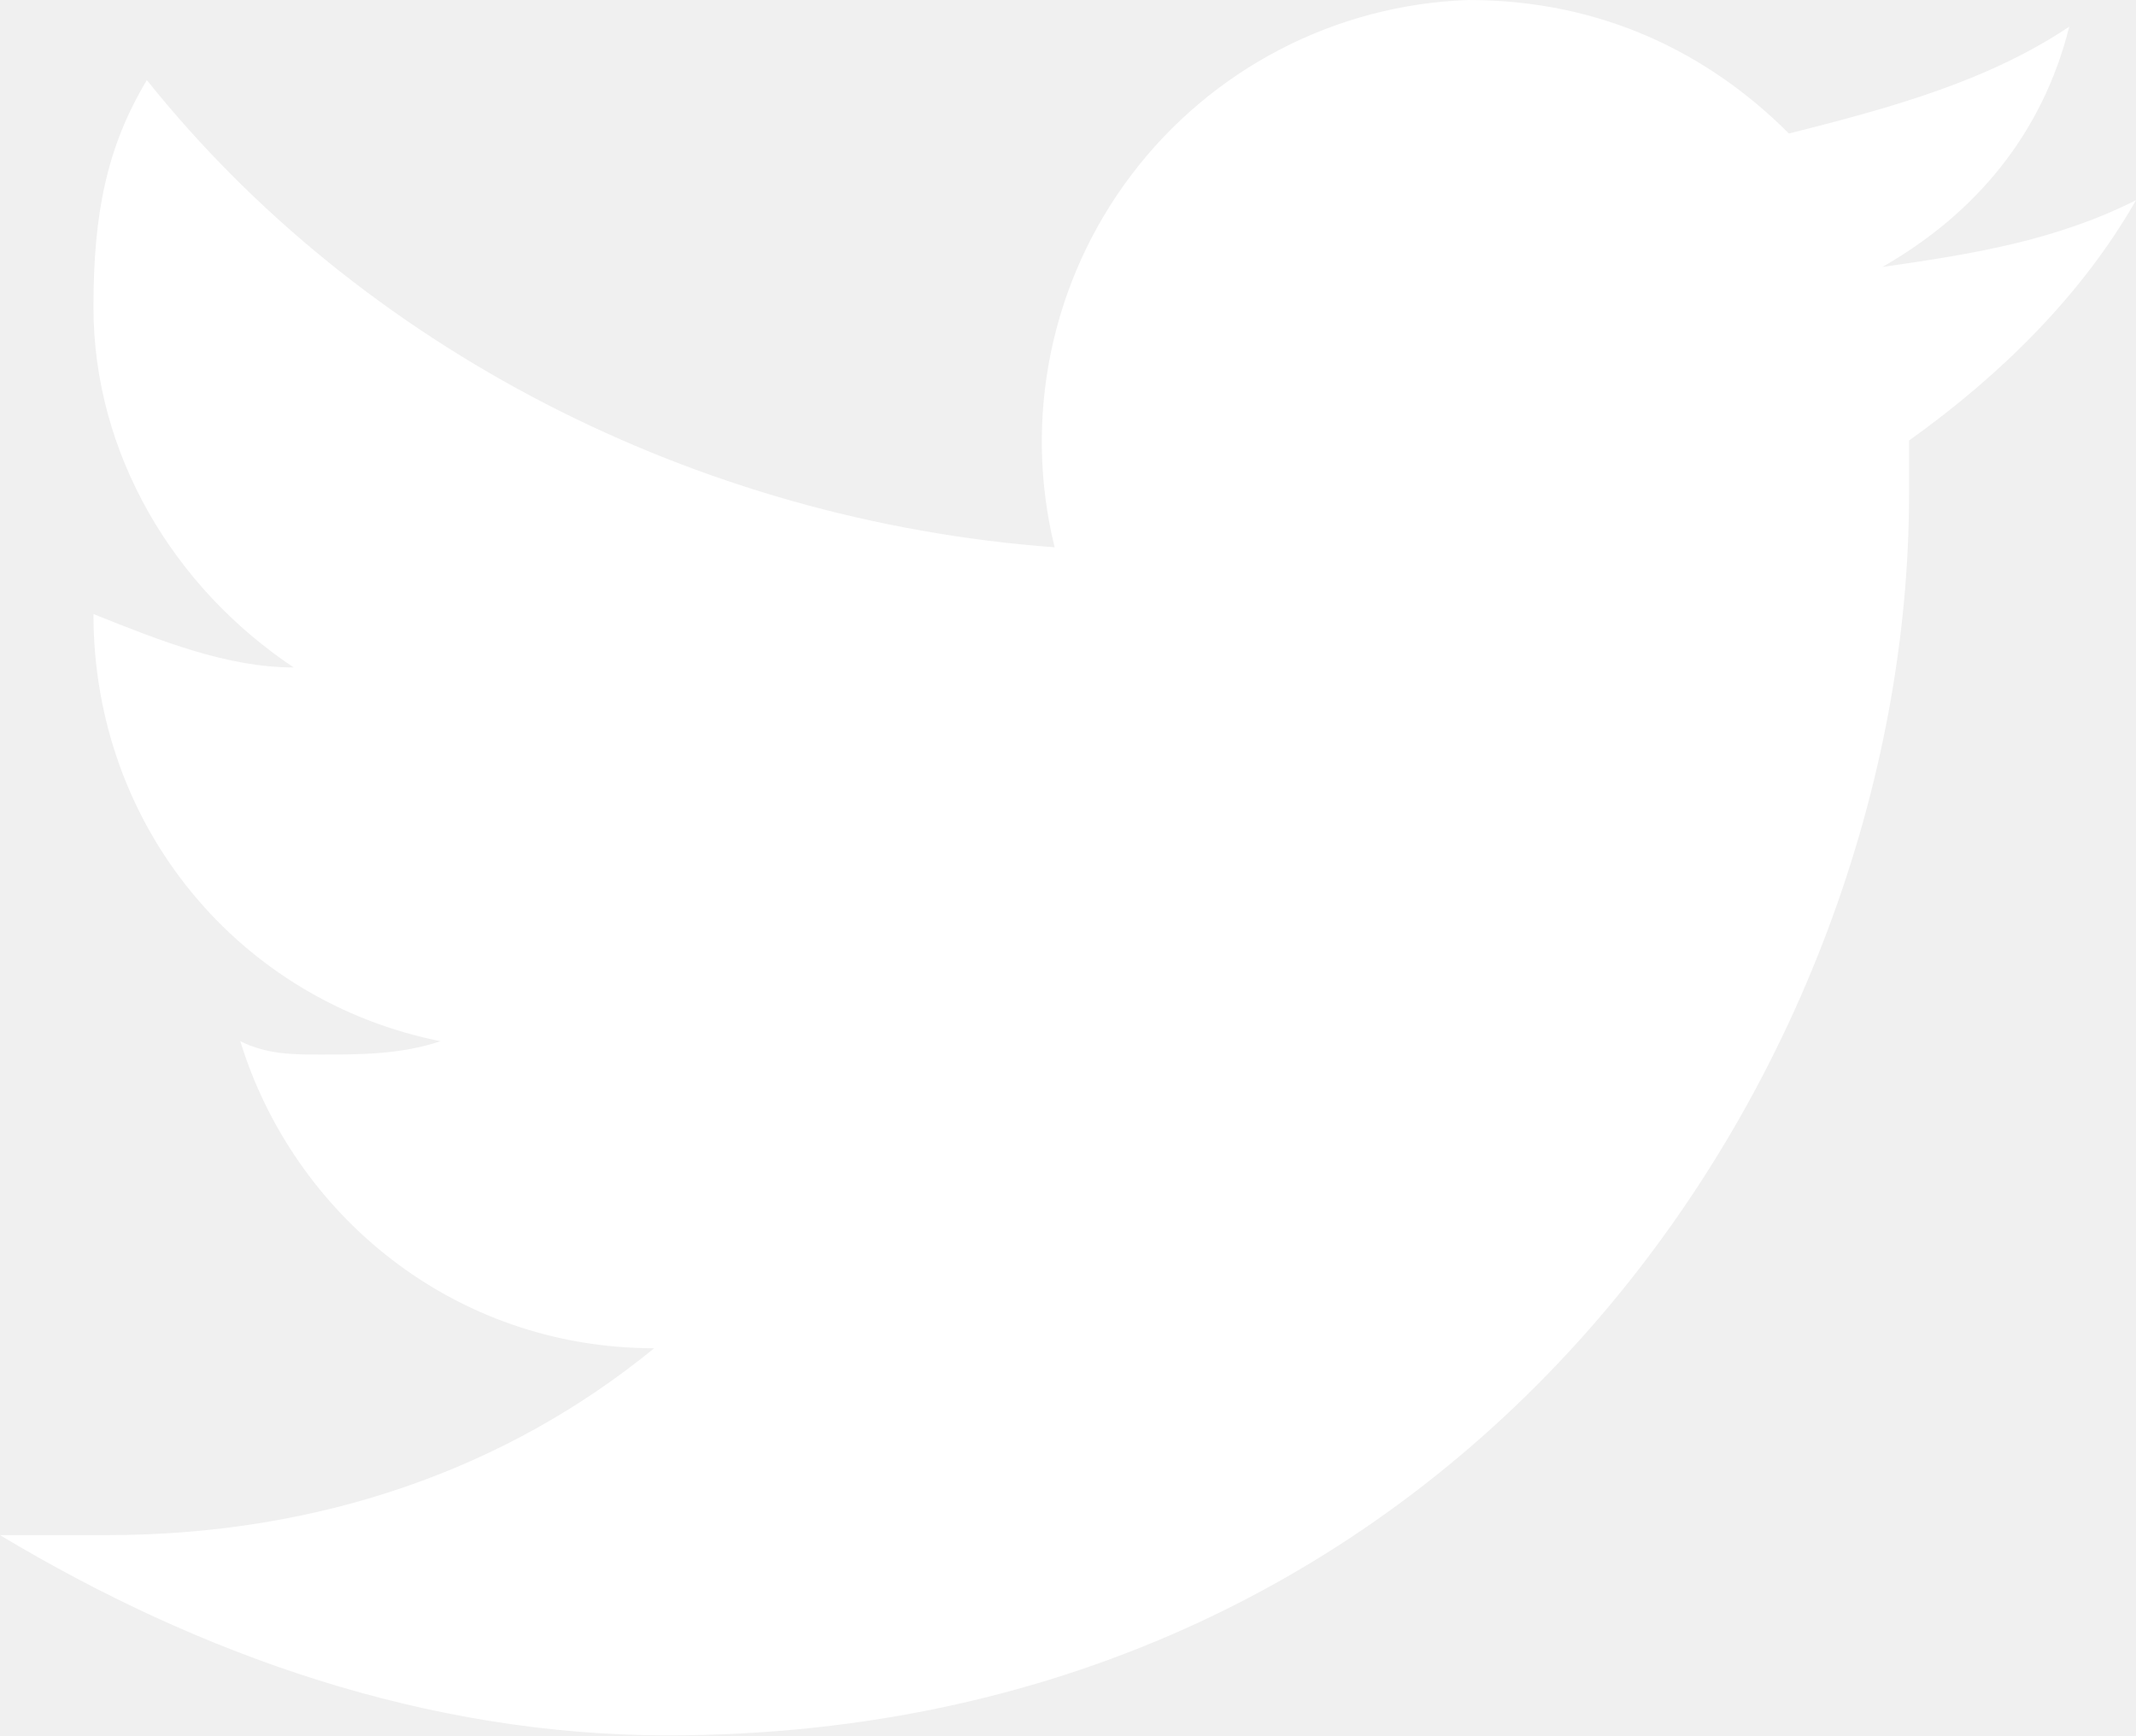
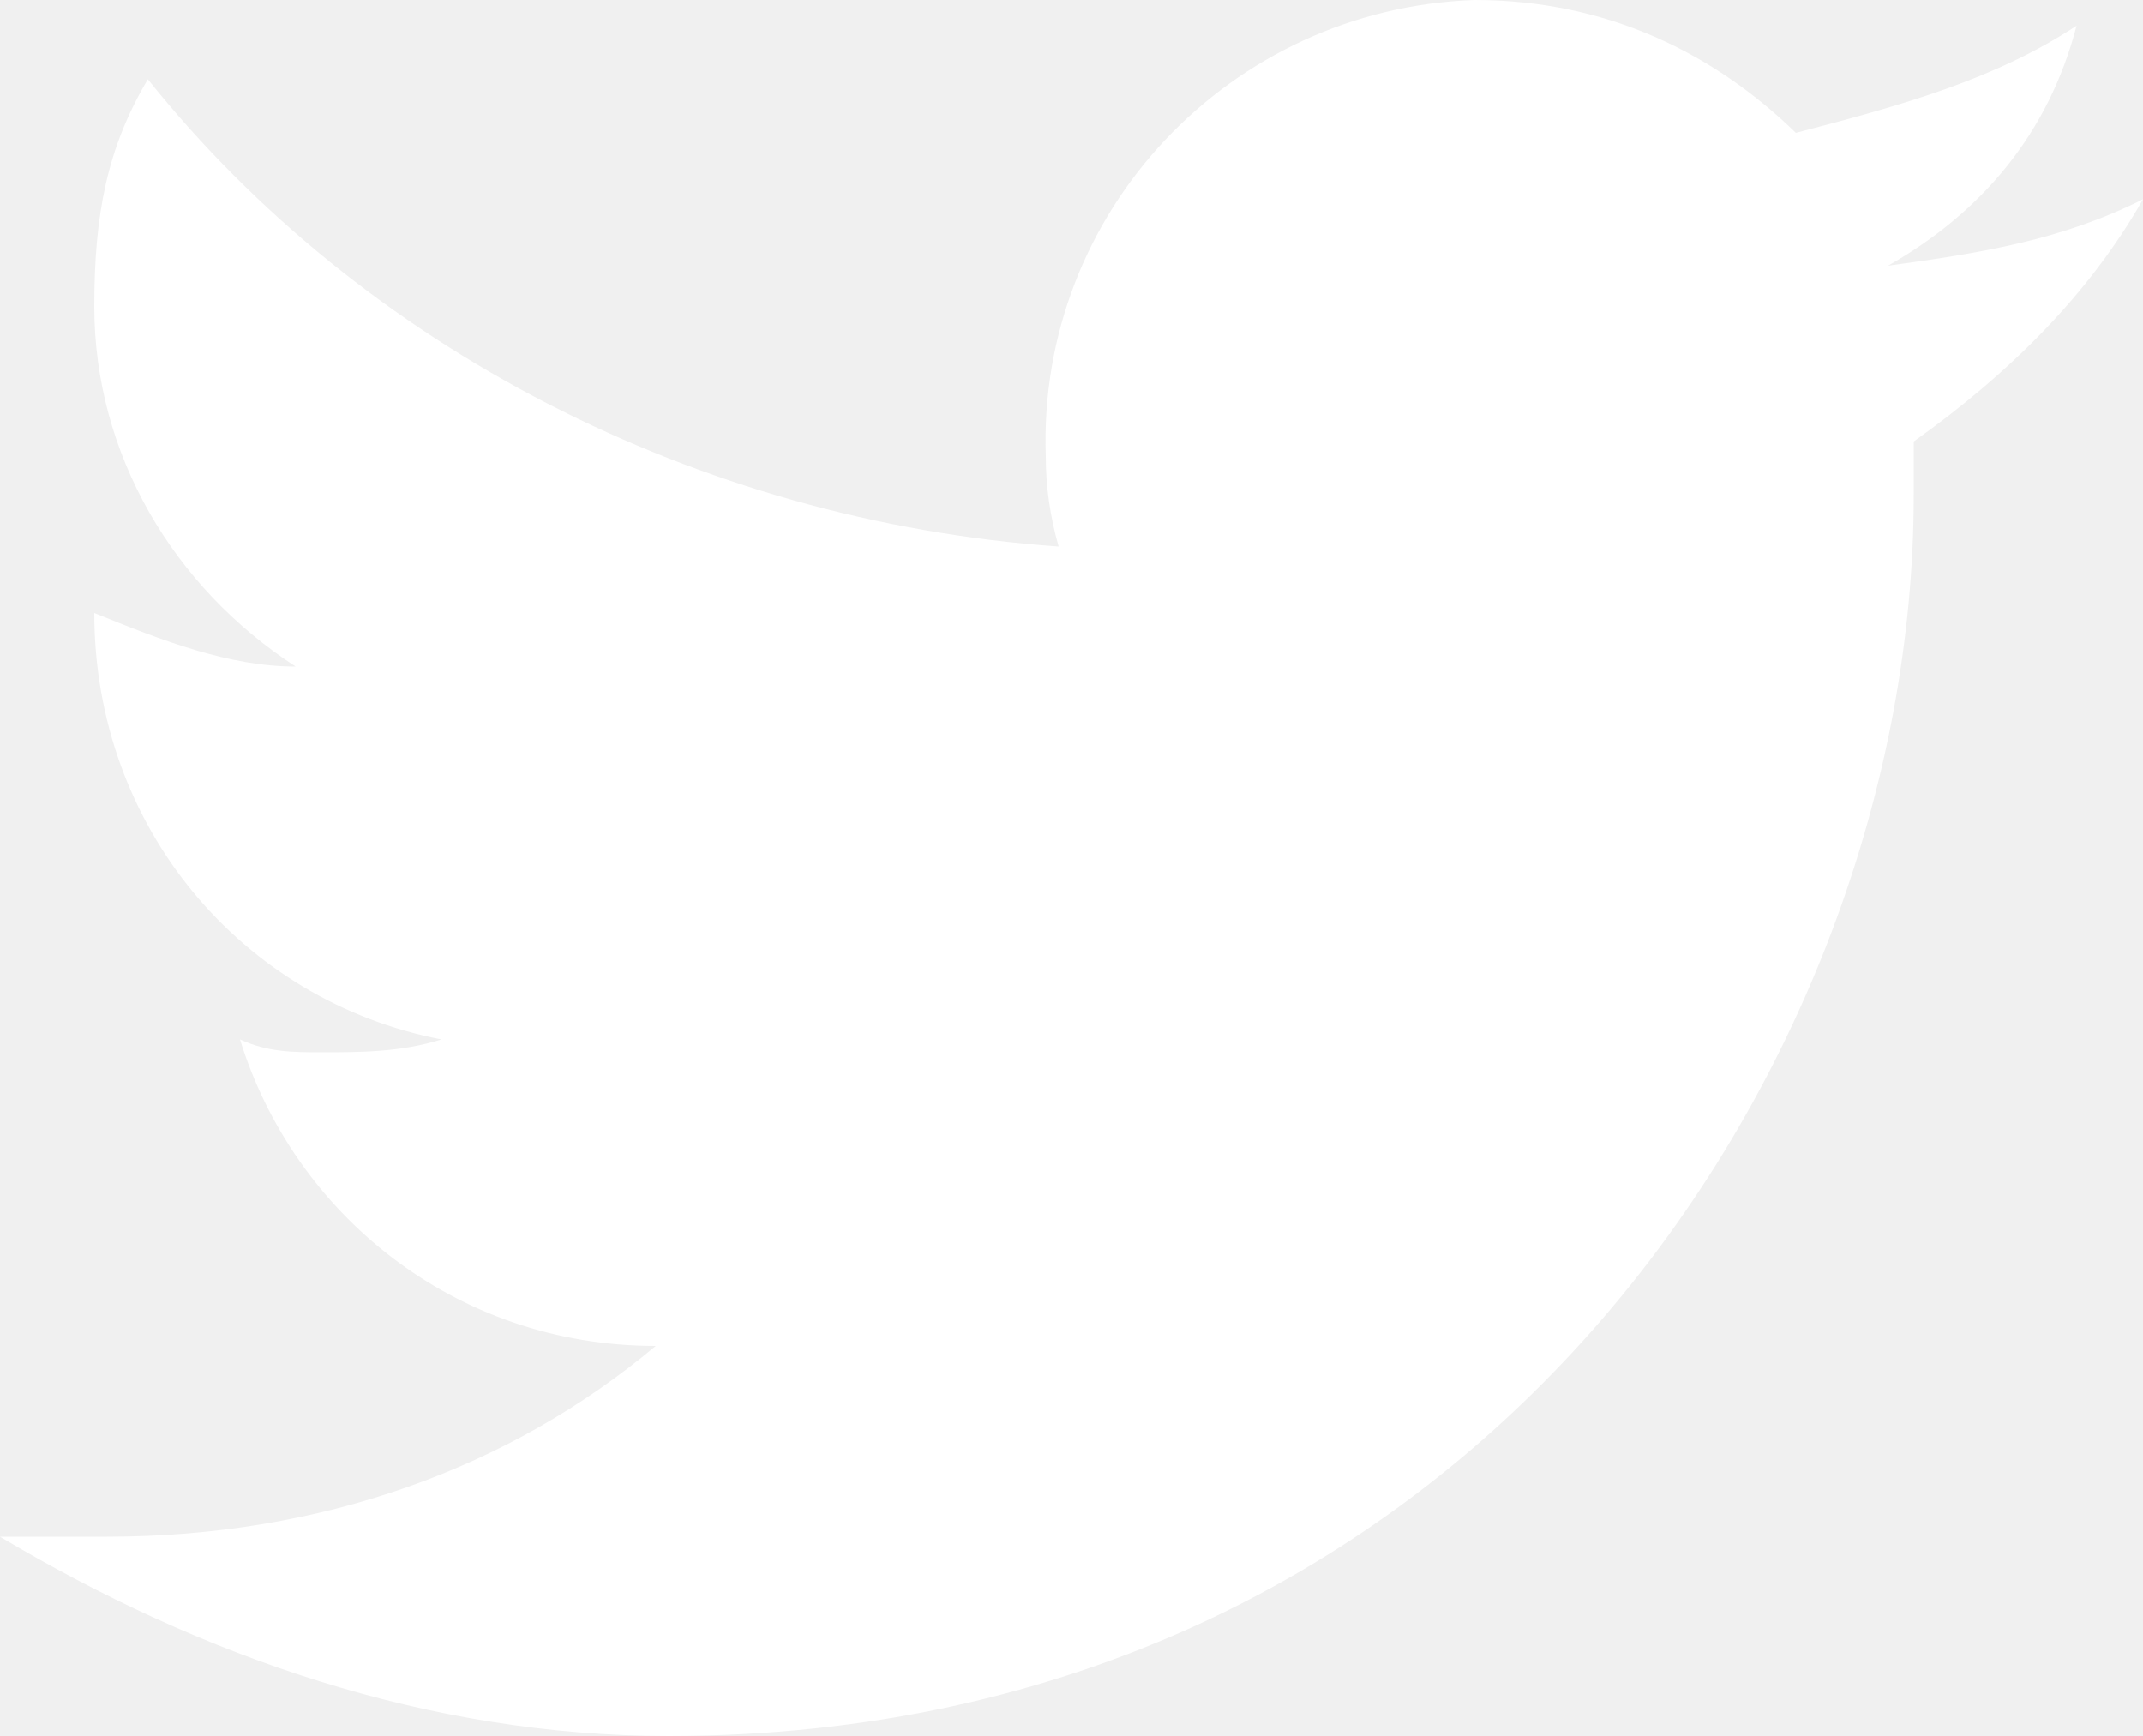
- <svg xmlns="http://www.w3.org/2000/svg" viewBox="0 0 16 13">
-   <defs />
-   <path fill="#fff" d="M16 1.5c-.6.3-1.2.4-1.9.5.7-.4 1.2-1 1.4-1.8-.6.4-1.3.6-2.1.8C12.8.4 12 0 11 0a3.31 3.31 0  0 0-3.1 4.1C5.2 3.9 2.7 2.6 1.1.6c-.3.5-.4 1-.4 1.7 0 1.1.6 2.1 1.5 2.7-.5 0-1-.2-1.5-.4 0 1.6 1.1 2.9 2.6 3.2-.3.1-.6.1-.9.1-.2 0-.4 0-.6-.1.4 1.3 1.6 2.3 3.1 2.3-1.1.9-2.5 1.4-4.1 1.4H0c1.5.9 3.2 1.5 5 1.5 6 0 9.3-5 9.3-9.3v-.4c.7-.5 1.3-1.1 1.7-1.8z" />
+ <svg xmlns="http://www.w3.org/2000/svg" xml:space="preserve" viewBox="0 0 100 81">
+   <path fill="#fff" d="M100 9.3c-3.8 1.9-7.5 2.5-11.9 3.1 4.4-2.5 7.5-6.2 8.8-11.2-3.8 2.5-8.1 3.7-13.1 5C80 2.5 75 0 68.8 0c-11.4.4-20.4 9.9-20 21.3 0 1.4.2 2.8.6 4.2-16.9-1.2-32.5-9.3-42.5-21.8C5 6.9 4.4 10 4.4 14.3c0 6.9 3.7 13.1 9.4 16.8-3.1 0-6.2-1.2-9.4-2.5 0 10 6.9 18.1 16.2 19.9-1.9.6-3.8.6-5.6.6-1.3 0-2.5 0-3.8-.6 2.5 8.1 10 14.3 19.4 14.3C23.8 68.5 15 71.7 5 71.7H0C9.4 77.3 20 81 31.2 81c37.5 0 58.1-31.2 58.1-57.9v-2.5c4.5-3.2 8.2-6.9 10.7-11.3z" />
</svg>
